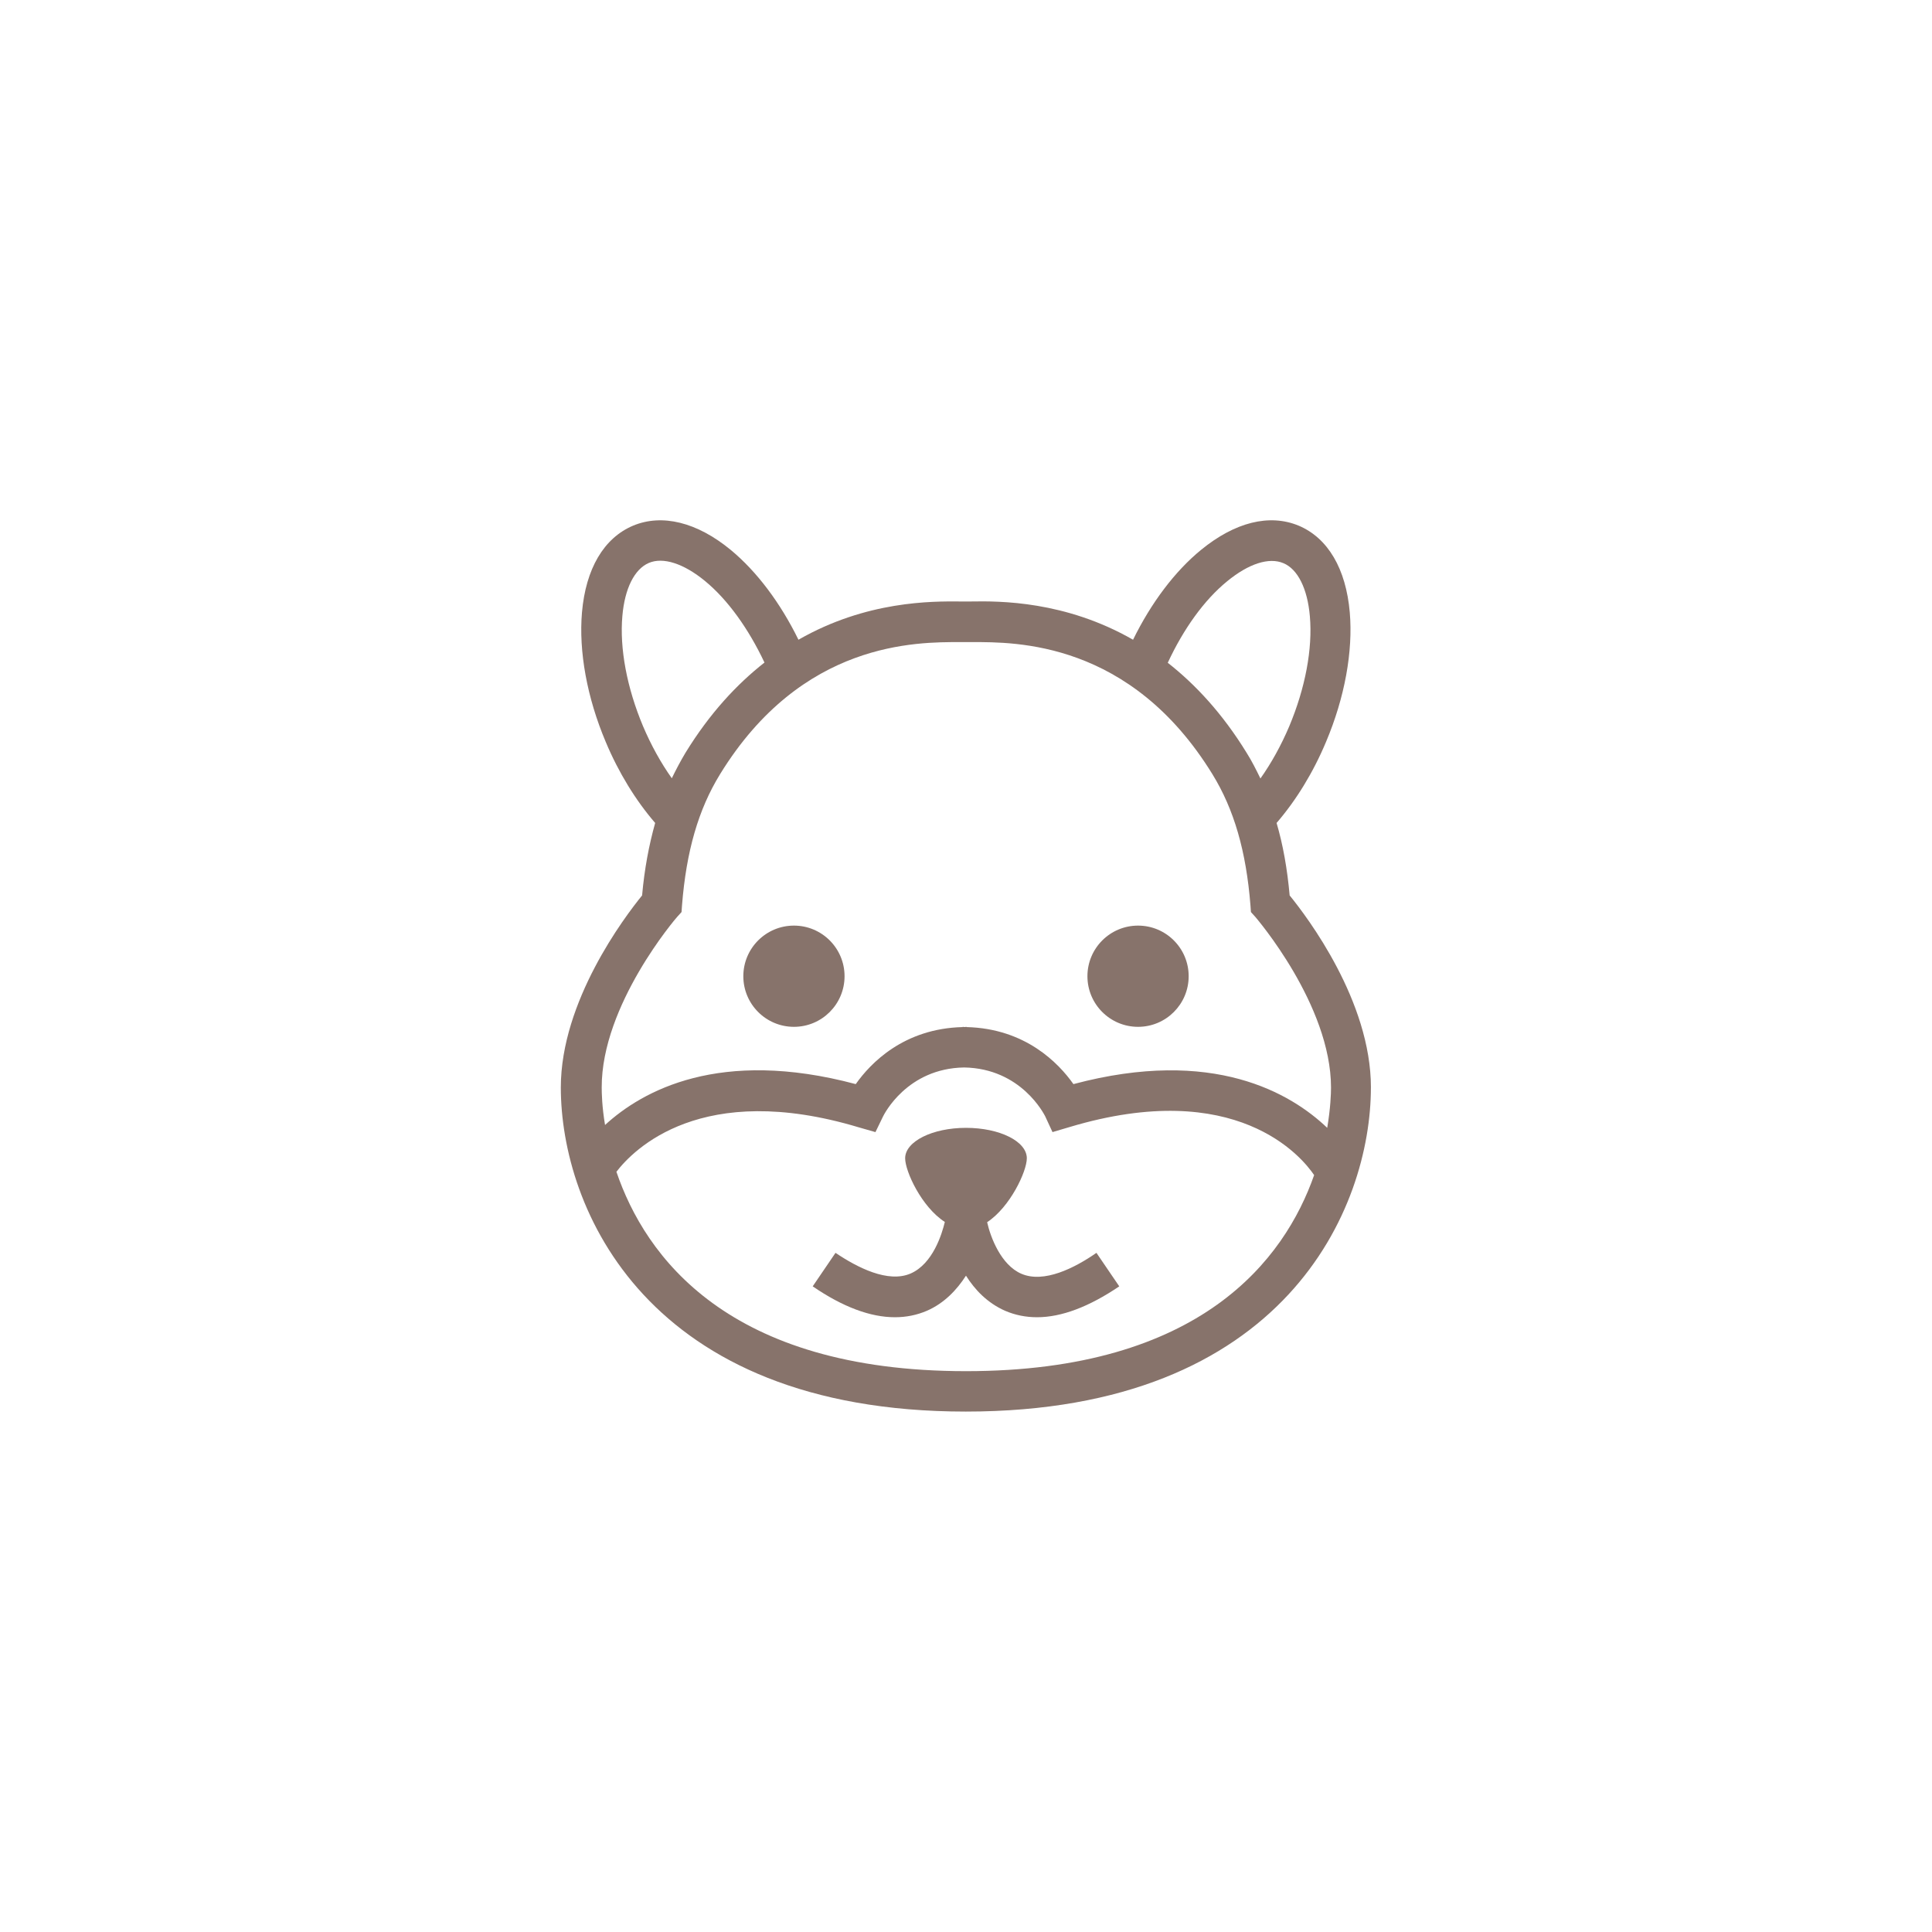
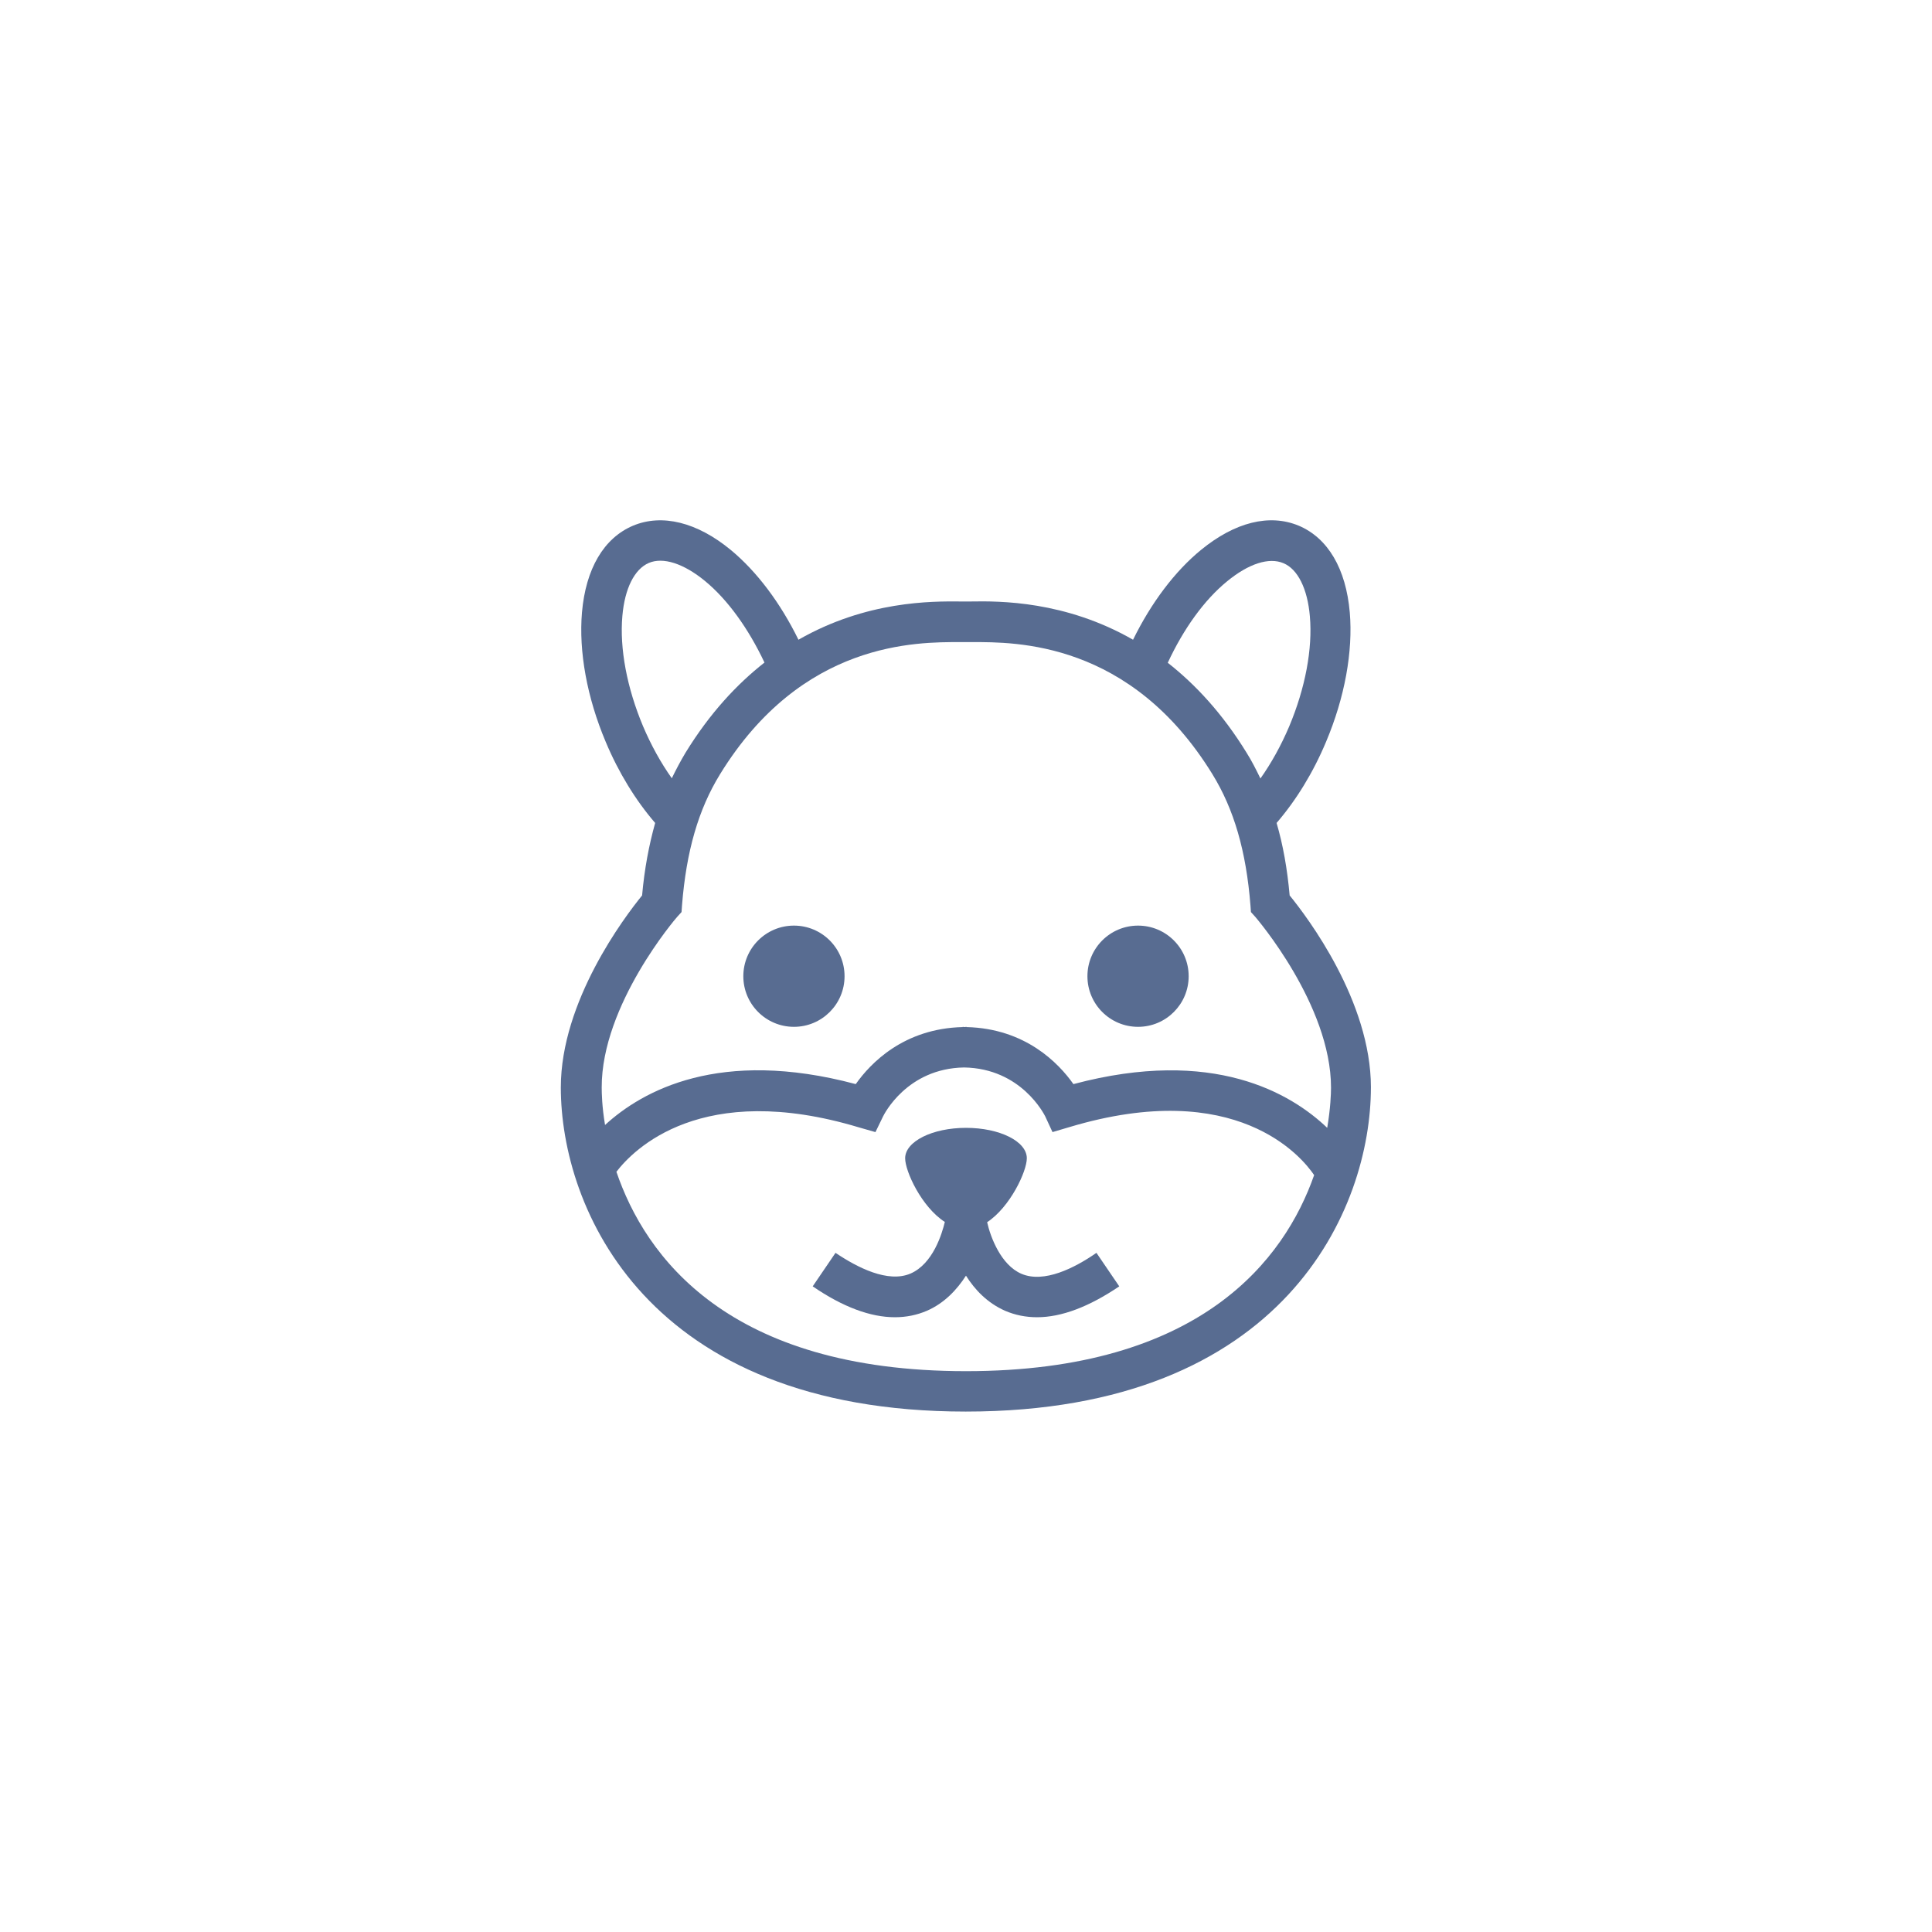
<svg xmlns="http://www.w3.org/2000/svg" width="752pt" height="752pt" version="1.1" viewBox="0 0 752 752">
-   <g fill="#87736b">
+   <g fill="#586c91">
    <path d="m533.61 423.27c0-33.574-24.695-66.227-31.633-74.738-0.926-10.359-2.59-19.703-5.086-28.211 7.586-8.789 14.246-19.609 19.238-31.543 7.309-17.297 10.543-35.242 9.25-50.41-1.48-17.02-8.508-28.953-19.887-33.762-11.379-4.719-24.789-1.387-38.016 9.434-10.176 8.324-19.426 20.625-26.453 34.965-26.453-15.168-51.984-15.078-62.988-14.891h-4.258c-11.098-0.094-36.535-0.277-62.988 14.891-7.031-14.332-16.188-26.543-26.363-34.961-13.133-10.82-26.73-14.152-38.016-9.434-11.379 4.809-18.406 16.742-19.887 33.762-1.297 15.168 1.941 33.113 9.25 50.41 4.996 11.934 11.656 22.754 19.238 31.543-2.406 8.602-4.164 17.852-5.086 28.211-6.844 8.418-31.633 41.16-31.633 74.738 0 46.805 33.207 126.16 157.61 126.16 124.5 0 157.7-79.27 157.7-126.17zm-55.957-197.02c8.324-6.844 16.281-9.434 21.922-7.031 5.551 2.312 9.344 9.898 10.266 20.625 1.109 12.672-1.758 27.934-8.047 42.918-3.144 7.398-6.938 14.246-11.191 20.258-1.664-3.422-3.328-6.754-5.363-9.988-9.434-15.355-19.98-26.641-30.707-35.055 6.102-13.137 14.148-24.418 23.121-31.727zm-227.36 56.422c-6.289-14.984-9.156-30.246-8.047-42.918 0.926-10.73 4.719-18.223 10.266-20.625 5.551-2.406 13.598 0.184 21.922 7.031 8.879 7.309 16.926 18.59 23.125 31.727-10.73 8.418-21.273 19.703-30.707 35.055-1.941 3.238-3.699 6.566-5.363 9.988-4.262-6.012-8.051-12.855-11.195-20.258zm13.227 74.273 1.758-1.941 0.184-2.59c1.664-21.09 6.383-37.367 14.801-51.059 31.91-51.891 76.586-51.43 93.516-51.43h4.625c16.836 0 61.602-0.461 93.516 51.43 8.418 13.688 13.133 29.969 14.801 51.059l0.184 2.59 1.758 1.941c0.277 0.371 29.414 34.133 29.414 66.414 0 2.219-0.184 7.953-1.48 15.633-14.059-13.41-44.305-31.543-98.785-17.02-5.734-8.141-18.684-21.645-41.625-22.199v-0.094c-0.277 0-0.461 0.094-0.738 0.094s-0.461-0.094-0.738-0.094v0.094c-22.938 0.555-35.887 14.059-41.625 22.199-53-14.152-83.062 2.59-97.582 15.91-1.203-7.121-1.297-12.488-1.297-14.613-0.098-32.191 29.039-66.043 29.316-66.324zm112.47 176.76c-92.773 0-124.87-44.77-136.06-77.605 6.66-8.695 33.113-35.703 94.348-17.297l6.477 1.852 2.961-6.106c0.371-0.738 9.25-18.684 31.543-19.055 22.293 0.371 31.172 18.312 31.543 18.961l2.867 6.195 6.566-1.941c65.023-19.516 90.555 11.656 95.27 18.684-11.473 32.656-43.938 76.312-135.51 76.312z" />
    <path d="m397.55 495.79c-7.953-3.422-12.023-14.246-13.32-20.07 8.973-5.918 15.445-19.793 15.445-24.883 0-6.566-10.543-11.84-23.68-11.84-13.043 0-23.68 5.273-23.68 11.84 0 5.086 6.383 18.961 15.445 24.789-1.109 4.625-4.625 16.281-13.32 20.07-8.789 3.793-20.719-2.312-29.23-8.047l-8.879 13.043c11.746 8.047 22.477 12.023 32.004 12.023 4.348 0 8.508-0.832 12.395-2.496 6.844-2.961 11.746-8.23 15.262-13.688 3.422 5.457 8.324 10.637 15.262 13.688 3.887 1.664 8.047 2.496 12.395 2.496 9.527 0 20.258-4.07 32.004-12.023l-8.879-13.043c-8.504 5.918-20.438 11.934-29.223 8.141z" />
    <path d="m328.73 379.98c0 10.879-8.82 19.699-19.699 19.699-10.883 0-19.703-8.82-19.703-19.699 0-10.883 8.82-19.703 19.703-19.703 10.879 0 19.699 8.82 19.699 19.703" />
    <path d="m462.67 379.98c0 10.879-8.82 19.699-19.703 19.699s-19.703-8.82-19.703-19.699c0-10.883 8.82-19.703 19.703-19.703s19.703 8.82 19.703 19.703" />
  </g>
</svg>
